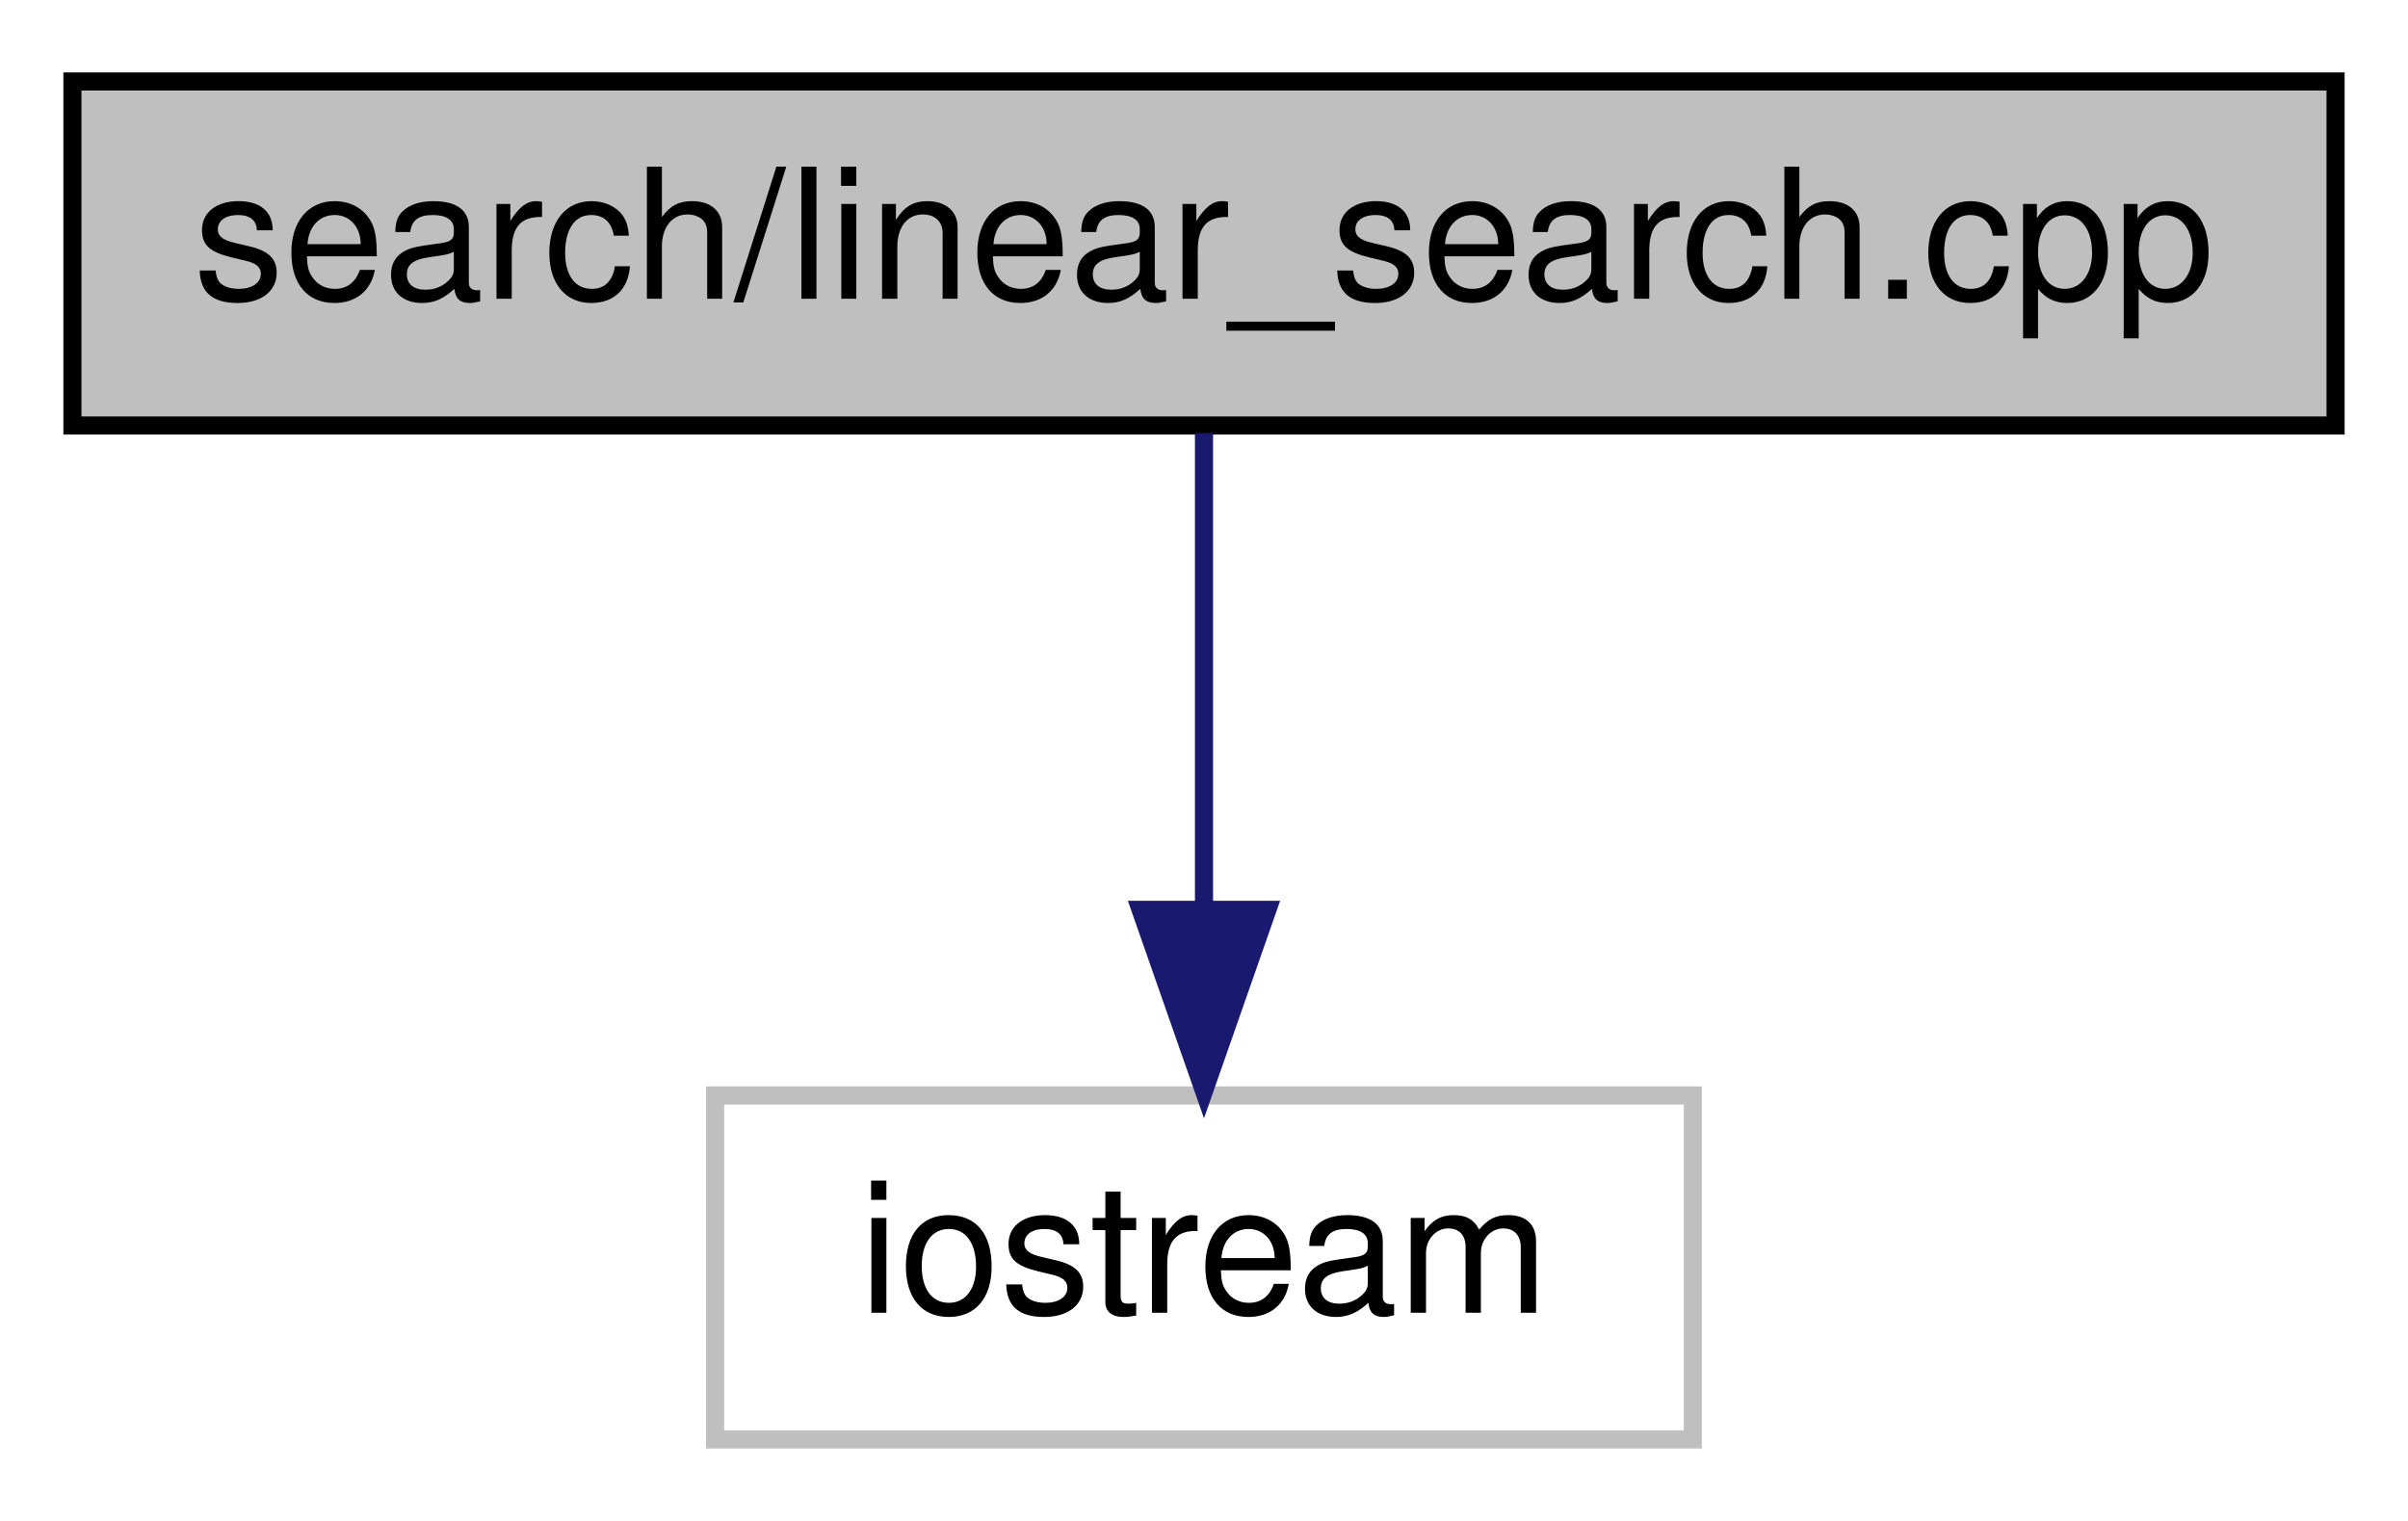
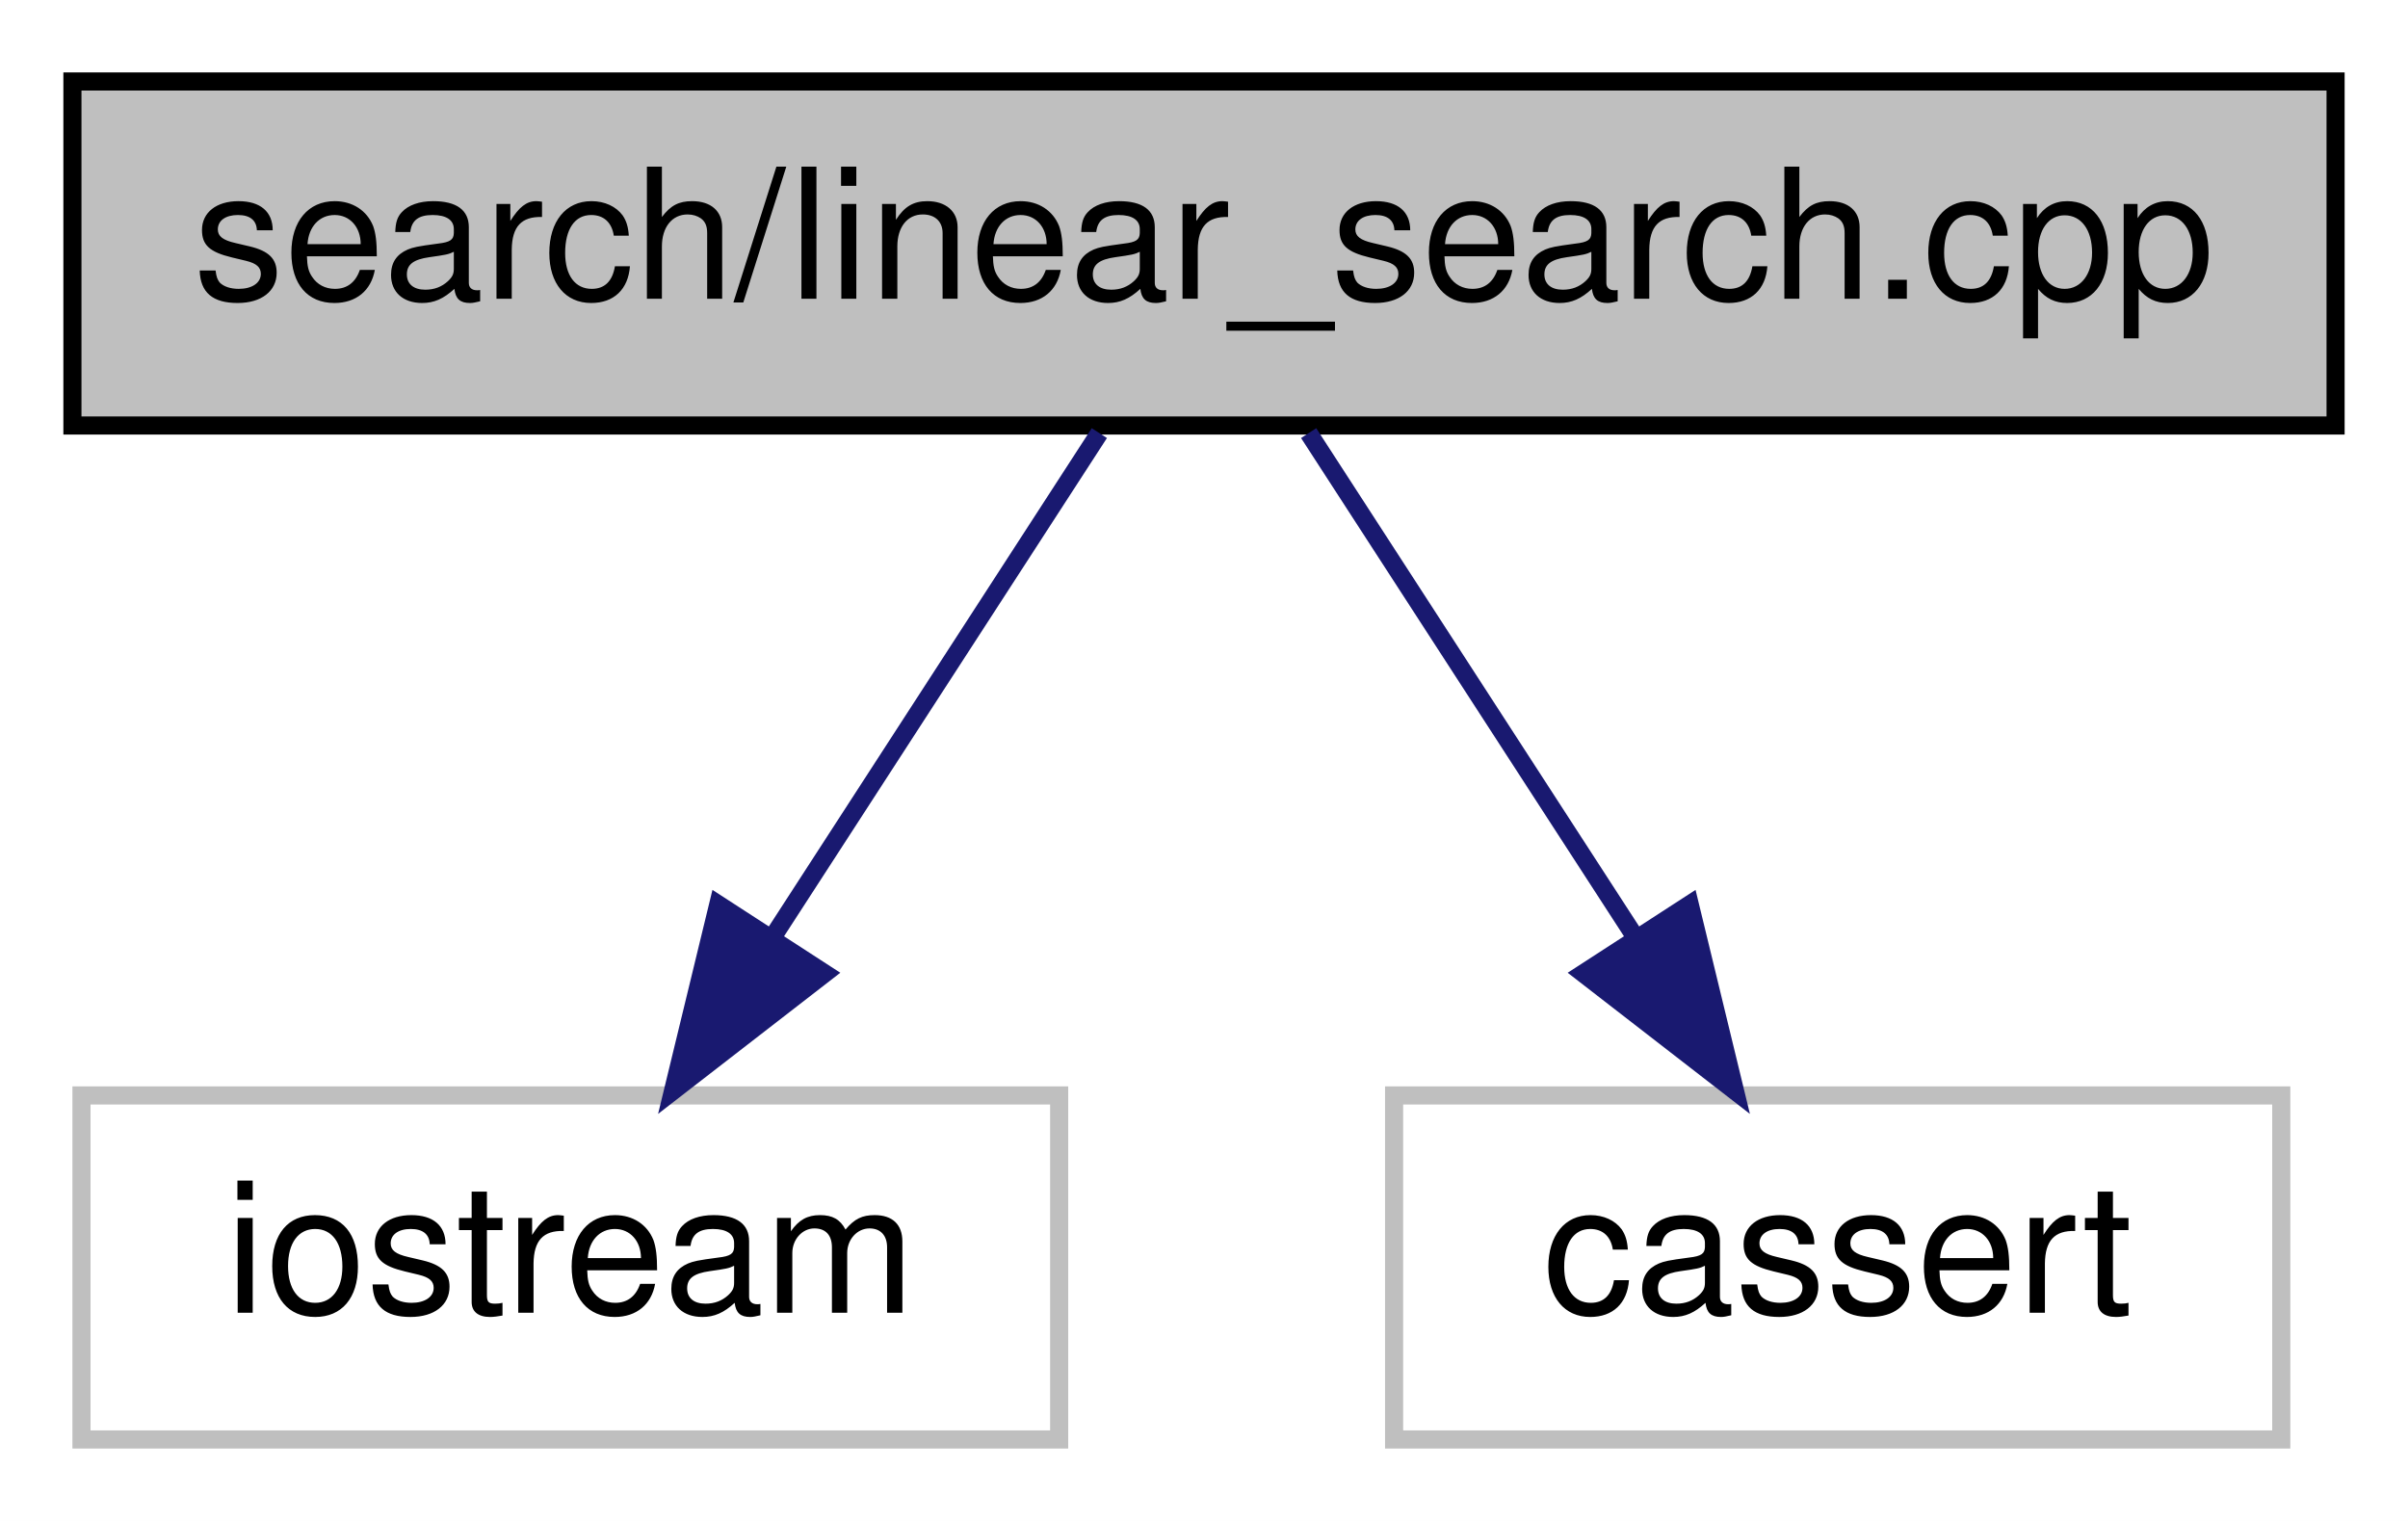
<svg xmlns="http://www.w3.org/2000/svg" xmlns:xlink="http://www.w3.org/1999/xlink" width="133pt" height="84pt" viewBox="0.00 0.00 133.00 84.00">
  <g id="graph0" class="graph" transform="scale(1 1) rotate(0) translate(4 80)">
    <polygon fill="white" stroke="transparent" points="-4,4 -4,-80 129,-80 129,4 -4,4" />
    <g id="node1" class="node">
      <g id="a_node1">
        <a xlink:title="Linear search algorithm">
          <polygon fill="#bfbfbf" stroke="black" points="0,-56.5 0,-75.5 125,-75.5 125,-56.5 0,-56.5" />
          <text text-anchor="middle" x="62.5" y="-63.5" font-family="Helvetica,sans-Serif" font-size="10.00">search/linear_search.cpp</text>
        </a>
      </g>
    </g>
    <g id="node2" class="node">
      <g id="a_node2">
        <a xlink:title=" ">
-           <polygon fill="white" stroke="#bfbfbf" points="35.5,-0.5 35.5,-19.5 89.5,-19.5 89.5,-0.5 35.5,-0.5" />
-           <text text-anchor="middle" x="62.5" y="-7.5" font-family="Helvetica,sans-Serif" font-size="10.00">iostream</text>
+           <polygon fill="white" stroke="#bfbfbf" points="0.5,-0.5 0.5,-19.5 54.5,-19.5 54.5,-0.5 0.5,-0.5" />
+           <text text-anchor="middle" x="27.5" y="-7.5" font-family="Helvetica,sans-Serif" font-size="10.00">iostream</text>
        </a>
      </g>
    </g>
    <g id="edge1" class="edge">
-       <path fill="none" stroke="midnightblue" d="M62.5,-56.08C62.5,-49.01 62.5,-38.86 62.5,-29.99" />
-       <polygon fill="midnightblue" stroke="midnightblue" points="66,-29.75 62.5,-19.75 59,-29.75 66,-29.75" />
+       <path fill="none" stroke="midnightblue" d="M56.72,-56.08C51.83,-48.53 44.67,-37.49 38.67,-28.23" />
+       <polygon fill="midnightblue" stroke="midnightblue" points="41.55,-26.24 33.17,-19.75 35.67,-30.05 41.55,-26.24" />
+     </g>
+     <g id="node3" class="node">
+       <g id="a_node3">
+         <a xlink:title=" ">
+           <polygon fill="white" stroke="#bfbfbf" points="73,-0.5 73,-19.5 122,-19.5 122,-0.5 73,-0.5" />
+           <text text-anchor="middle" x="97.5" y="-7.5" font-family="Helvetica,sans-Serif" font-size="10.00">cassert</text>
+         </a>
+       </g>
+     </g>
+     <g id="edge2" class="edge">
+       <path fill="none" stroke="midnightblue" d="M68.28,-56.08C73.17,-48.53 80.33,-37.49 86.33,-28.23" />
+       <polygon fill="midnightblue" stroke="midnightblue" points="89.33,-30.05 91.83,-19.75 83.45,-26.24 89.33,-30.05" />
    </g>
  </g>
</svg>
